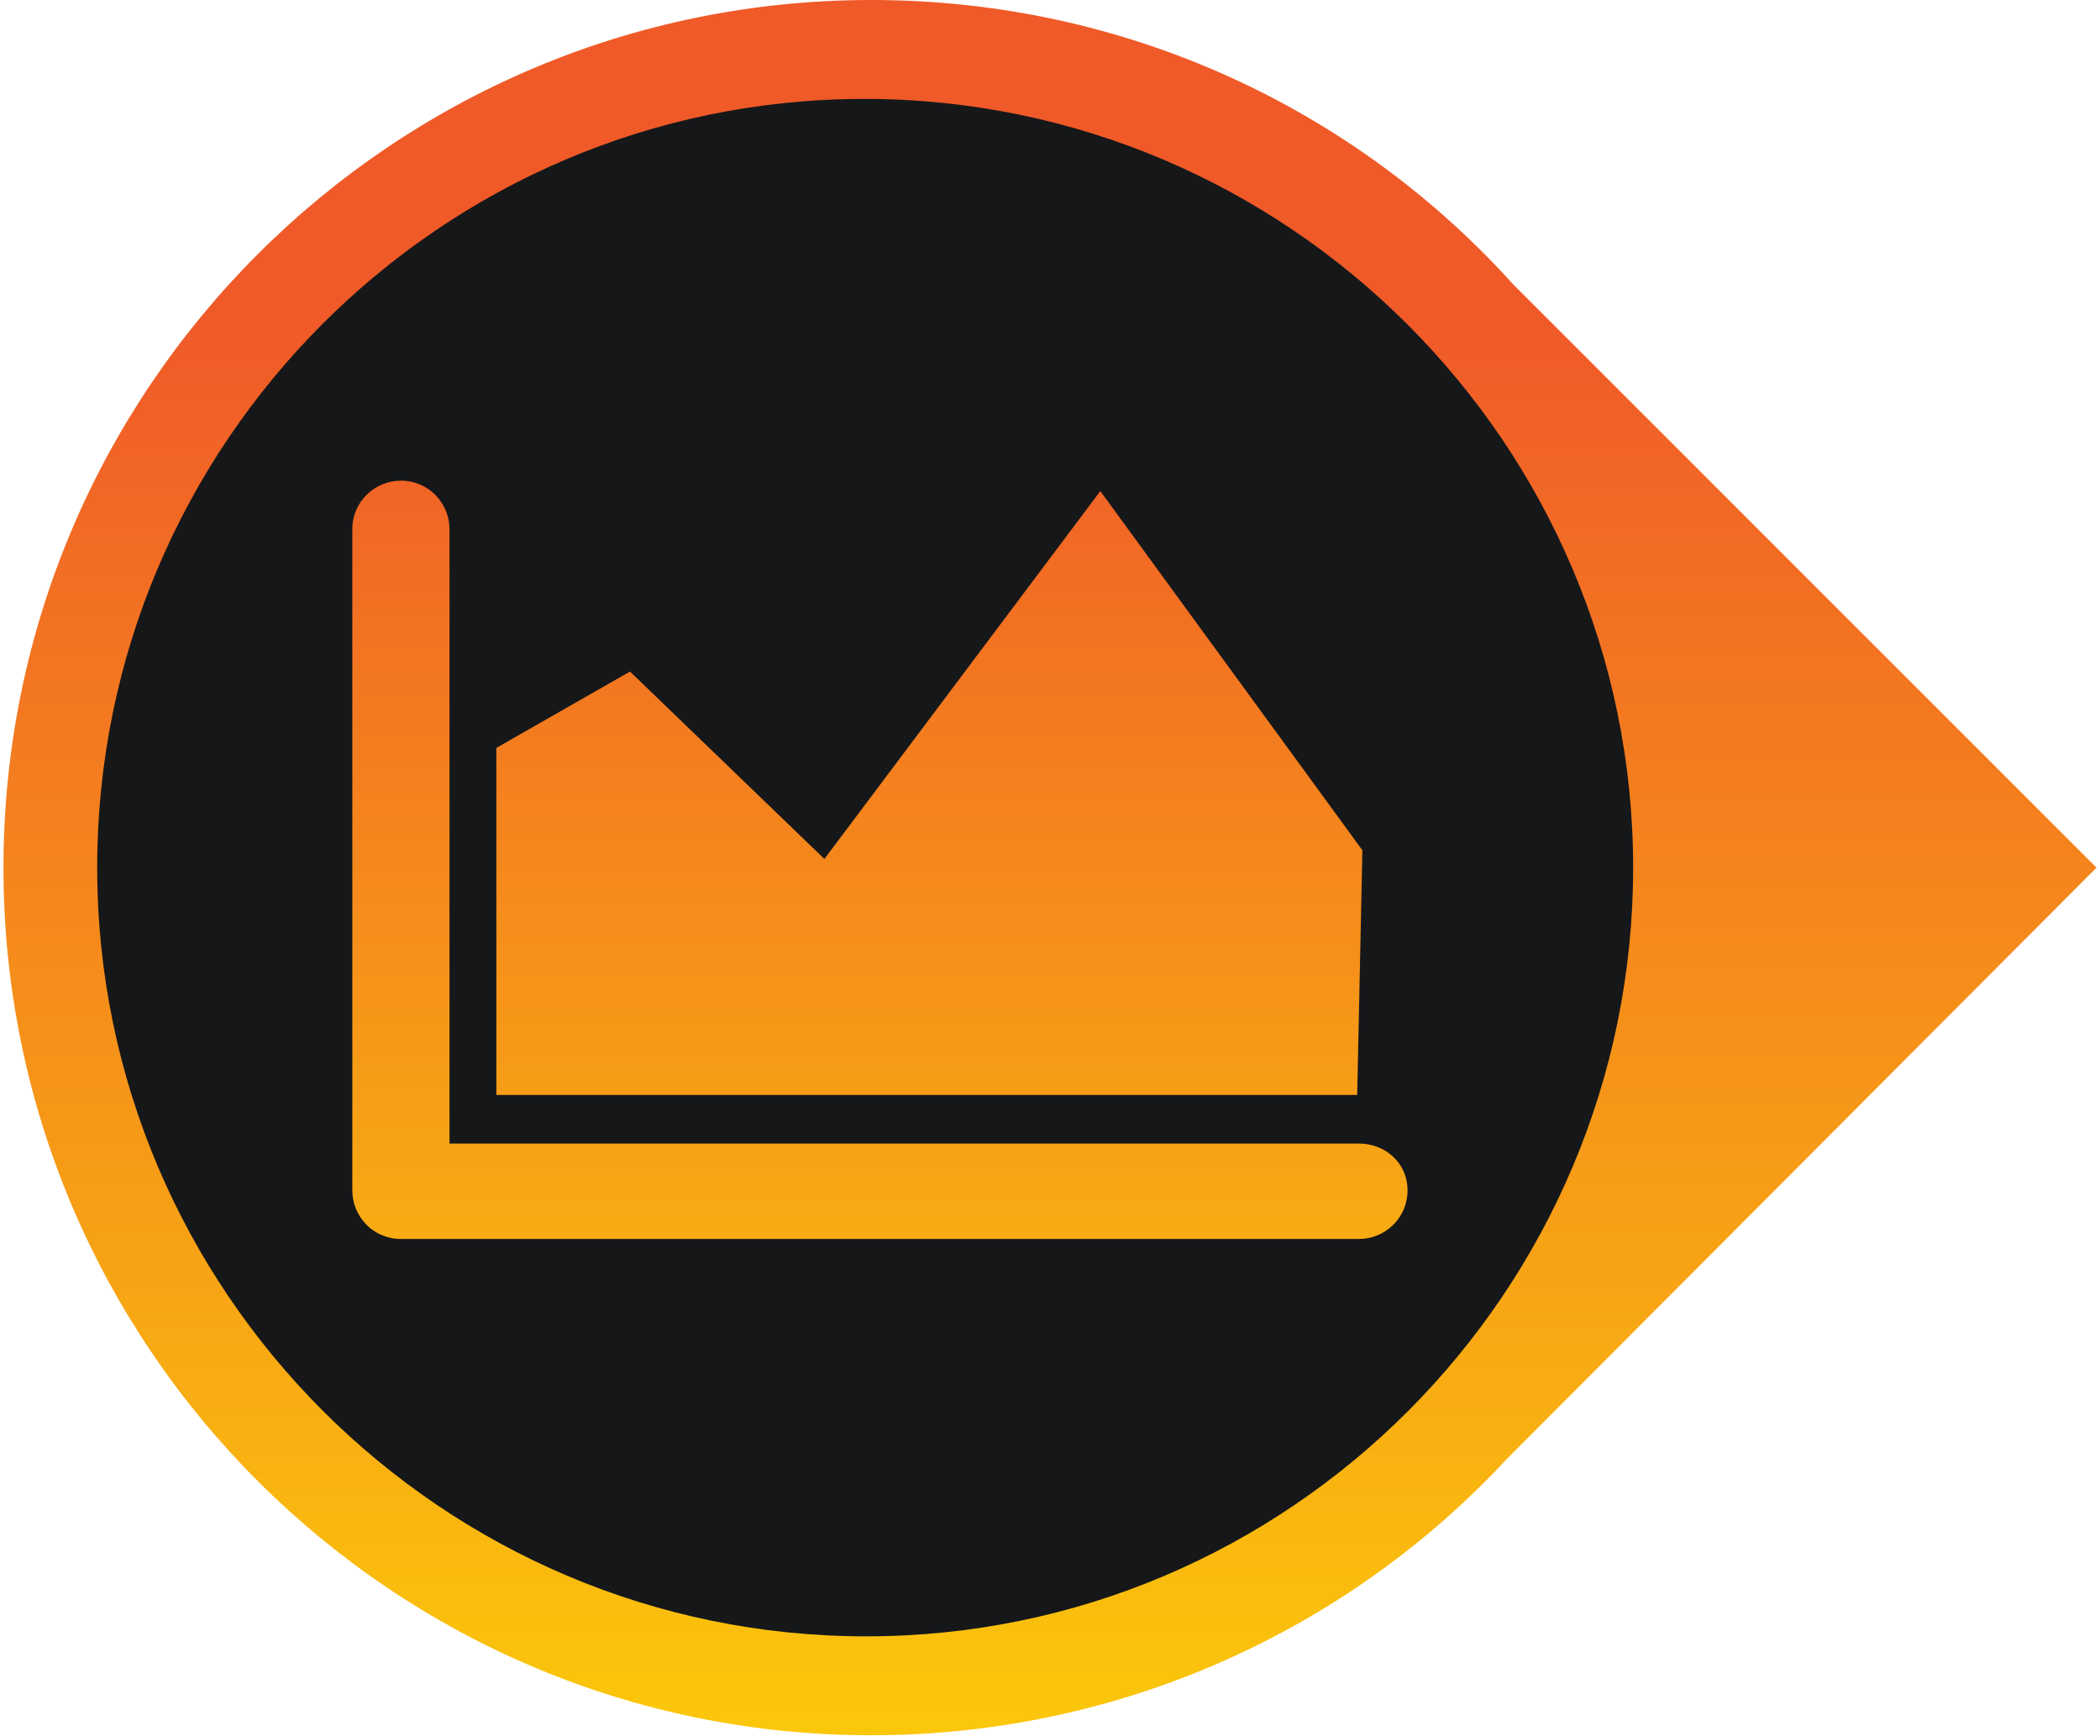
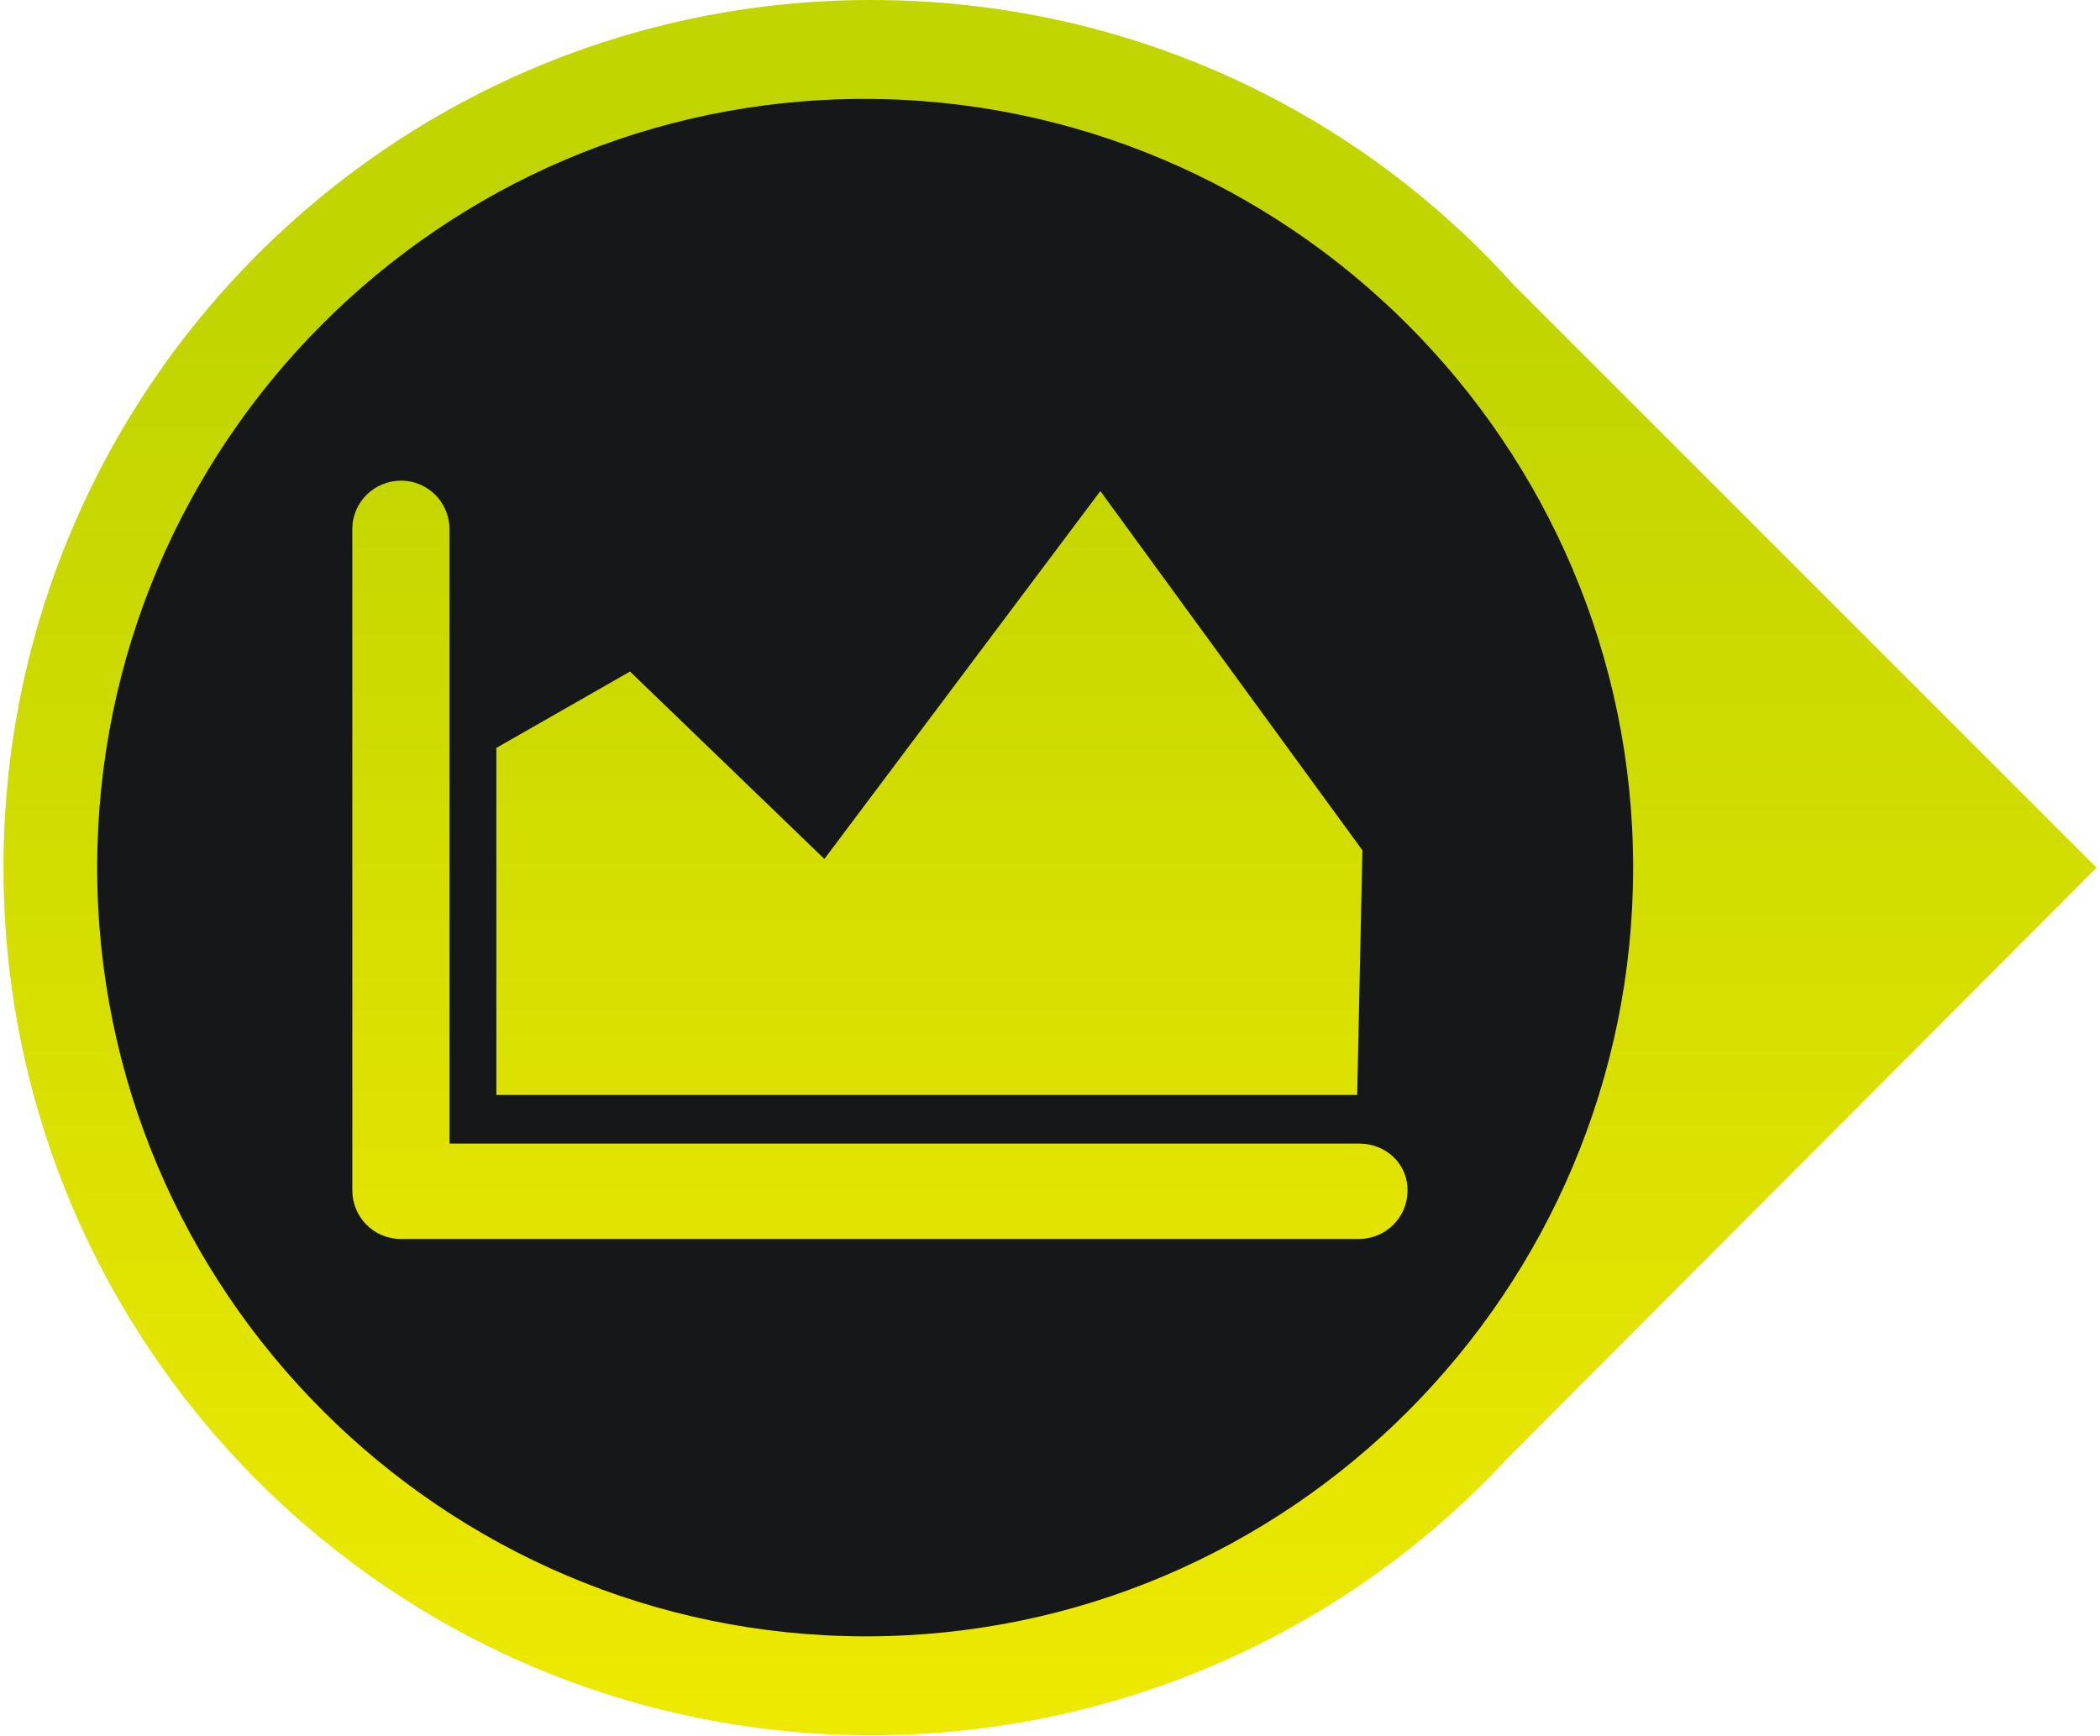
<svg xmlns="http://www.w3.org/2000/svg" version="1.1" id="Layer_1" x="0px" y="0px" width="121px" height="100px" viewBox="0 0 121 100" style="enable-background:new 0 0 121 100;" xml:space="preserve">
  <style type="text/css">
	.st0{fill:url(#SVGID_1_);}
	.st1{fill:#161719;}
	.st2{fill:url(#SVGID_2_);}
	.st3{fill:url(#SVGID_3_);}
</style>
  <g>
    <g>
      <linearGradient id="SVGID_1_" gradientUnits="userSpaceOnUse" x1="60.5" y1="130.775" x2="60.5" y2="18.667">
        <stop offset="0" style="stop-color:#FFF100" />
-         <stop offset="1" style="stop-color:#F05A28" />
+         <stop offset="1" style="stop-color:#c1d500" />
      </linearGradient>
      <path class="st0" d="M120.8,50L87.2,16.4C78.1,6.3,64.9,0,50.2,0c-27.6,0-50,22.4-50,50s22.4,50,50,50c14.4,0,27.5-6.1,36.6-15.9    c0.1-0.1,0.1-0.1,0.2-0.2L120.8,50z" />
    </g>
    <path class="st1" d="M94.1,50c0-24.4-19.9-44.3-44.3-44.3S5.6,25.6,5.6,50s19.9,44.3,44.3,44.3S94.1,74.4,94.1,50z" />
    <g>
      <linearGradient id="SVGID_2_" gradientUnits="userSpaceOnUse" x1="50.695" y1="113.832" x2="50.695" y2="21.799">
        <stop offset="0" style="stop-color:#FFF100" />
-         <stop offset="1" style="stop-color:#F05A28" />
+         <stop offset="1" style="stop-color:#c1d500" />
      </linearGradient>
      <path class="st2" d="M78.3,65.9H25.9V30.5c0-1.5-1.2-2.8-2.8-2.8c-1.5,0-2.8,1.2-2.8,2.8v38.1c0,1.5,1.2,2.8,2.8,2.8h55.2    c1.5,0,2.8-1.2,2.8-2.8S79.8,65.9,78.3,65.9z" />
      <g>
        <linearGradient id="SVGID_3_" gradientUnits="userSpaceOnUse" x1="53.553" y1="113.832" x2="53.553" y2="21.799">
          <stop offset="0" style="stop-color:#FFF100" />
-           <stop offset="1" style="stop-color:#F05A28" />
+           <stop offset="1" style="stop-color:#c1d500" />
        </linearGradient>
        <polygon class="st3" points="78.2,63.1 78.5,49 63.4,28.3 47.5,49.5 36.3,38.7 28.6,43.1 28.6,63.1    " />
      </g>
    </g>
  </g>
</svg>
